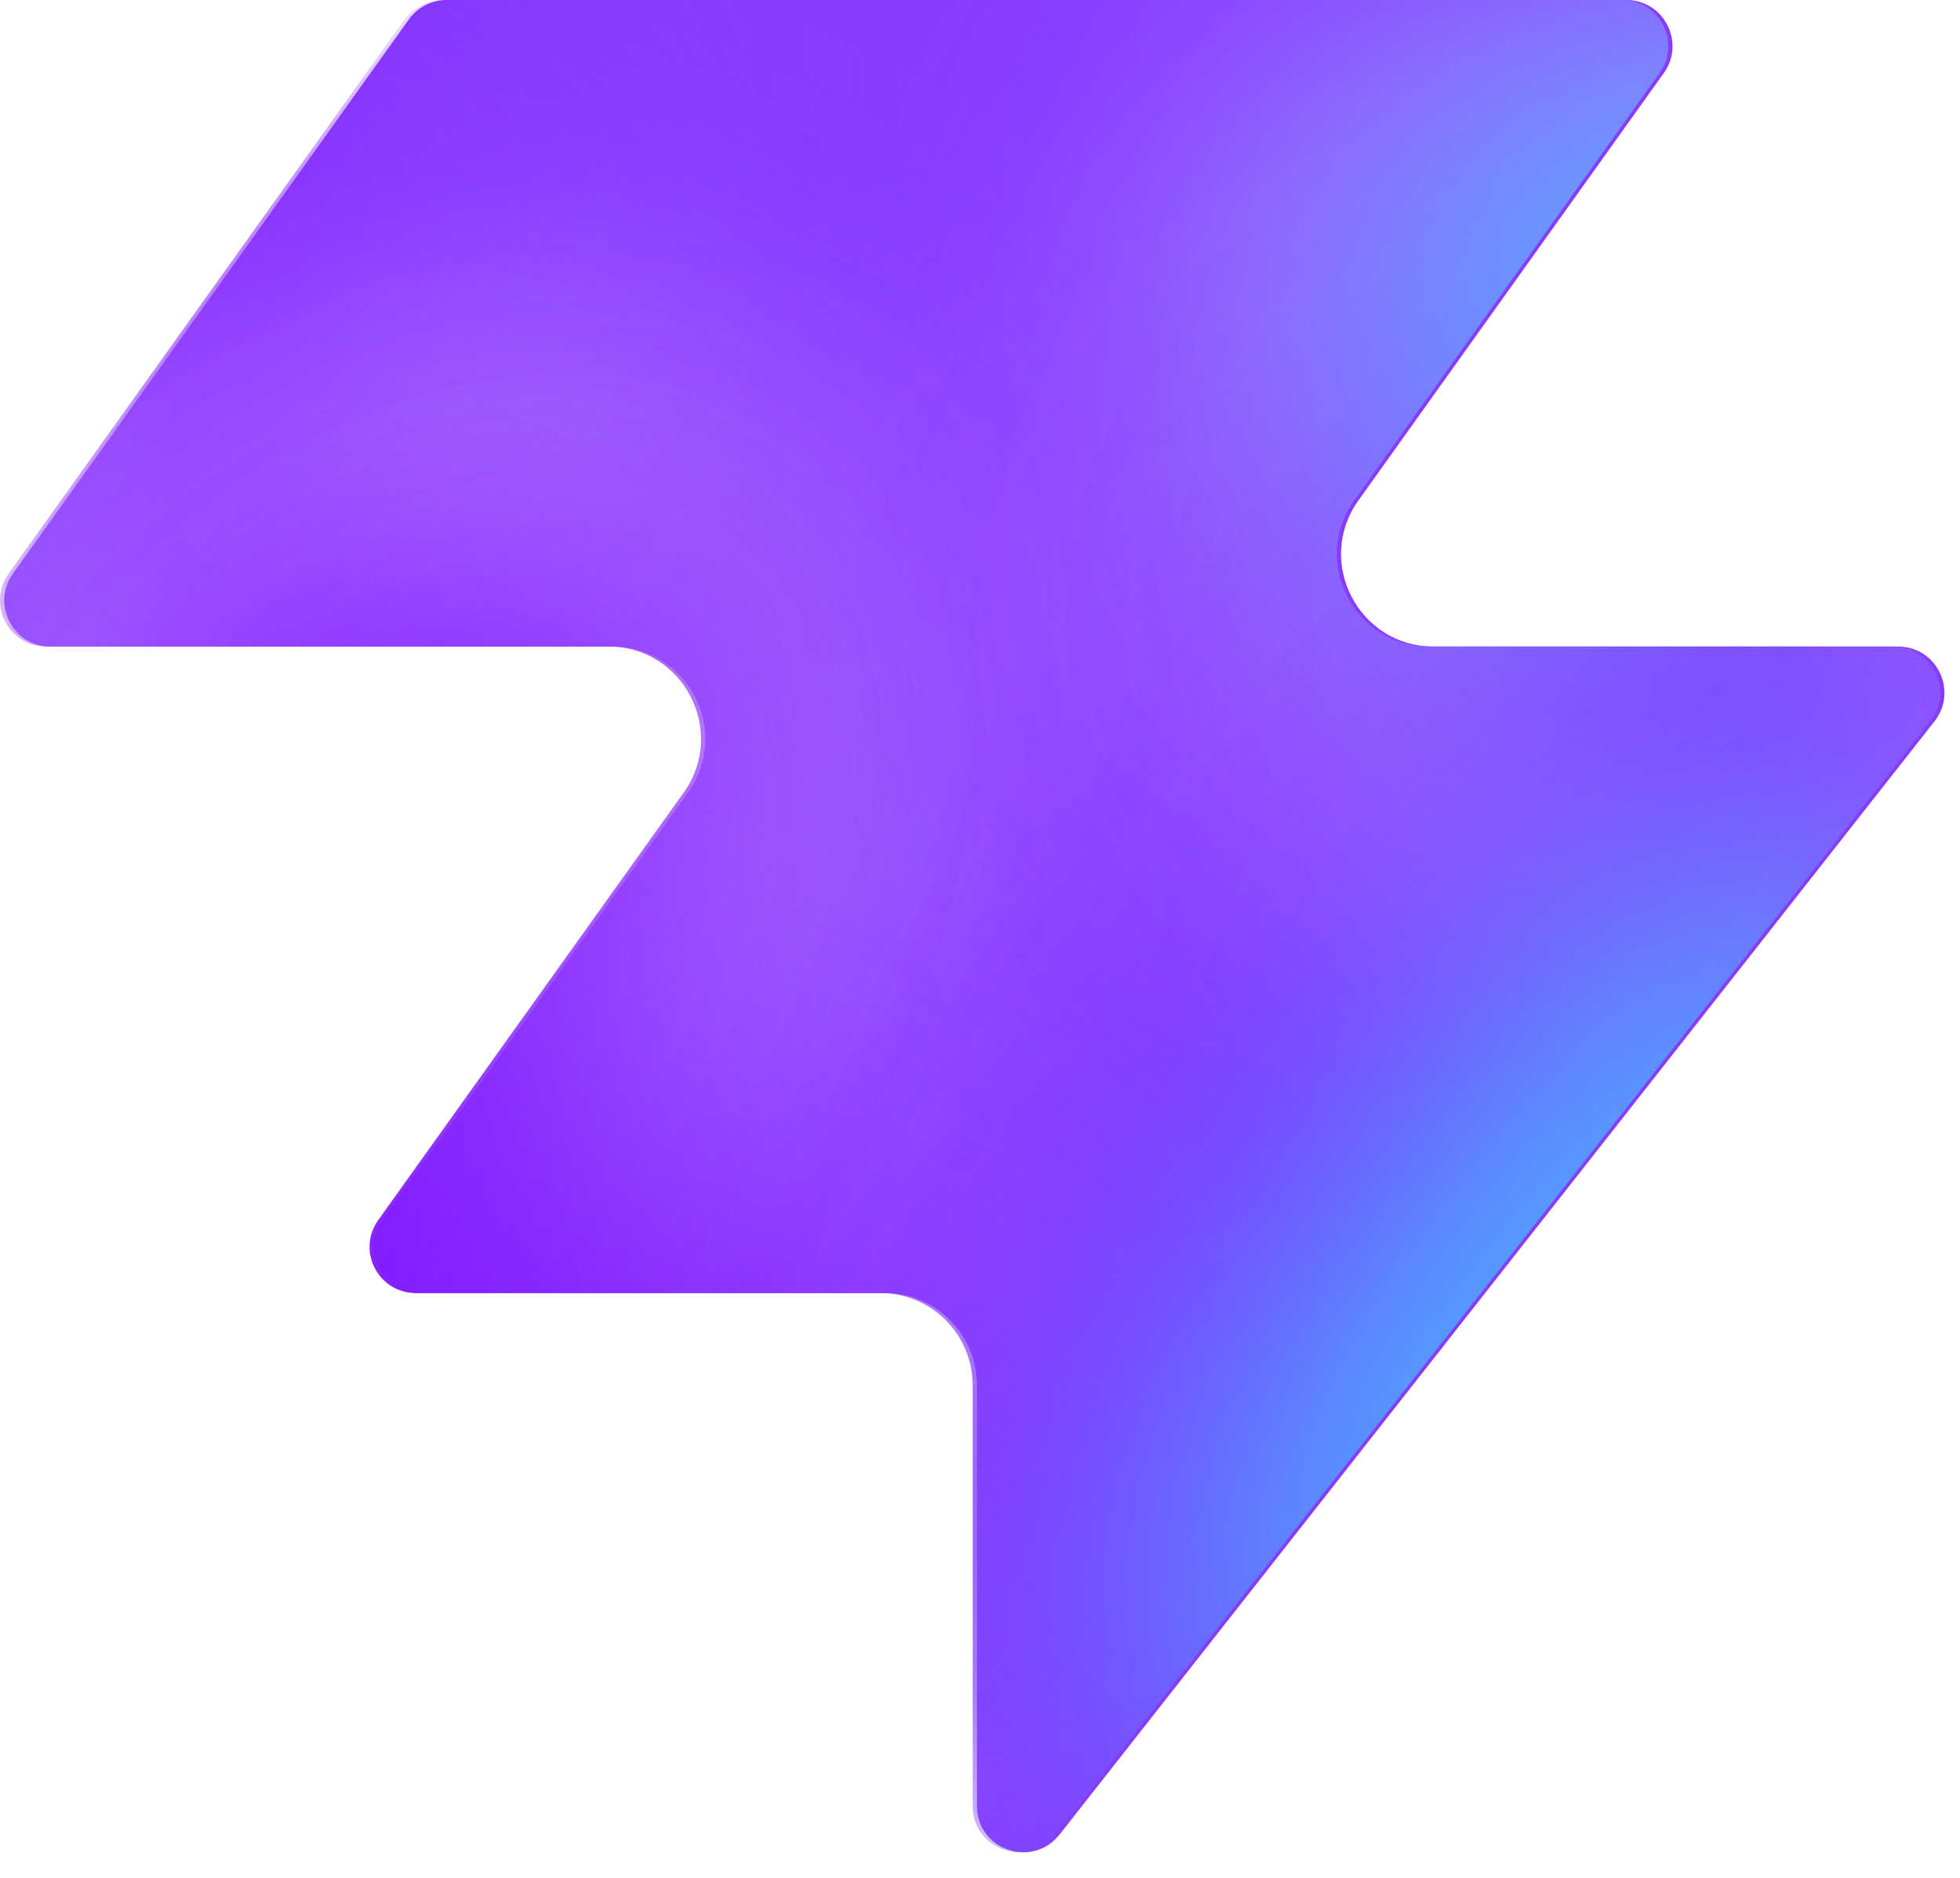
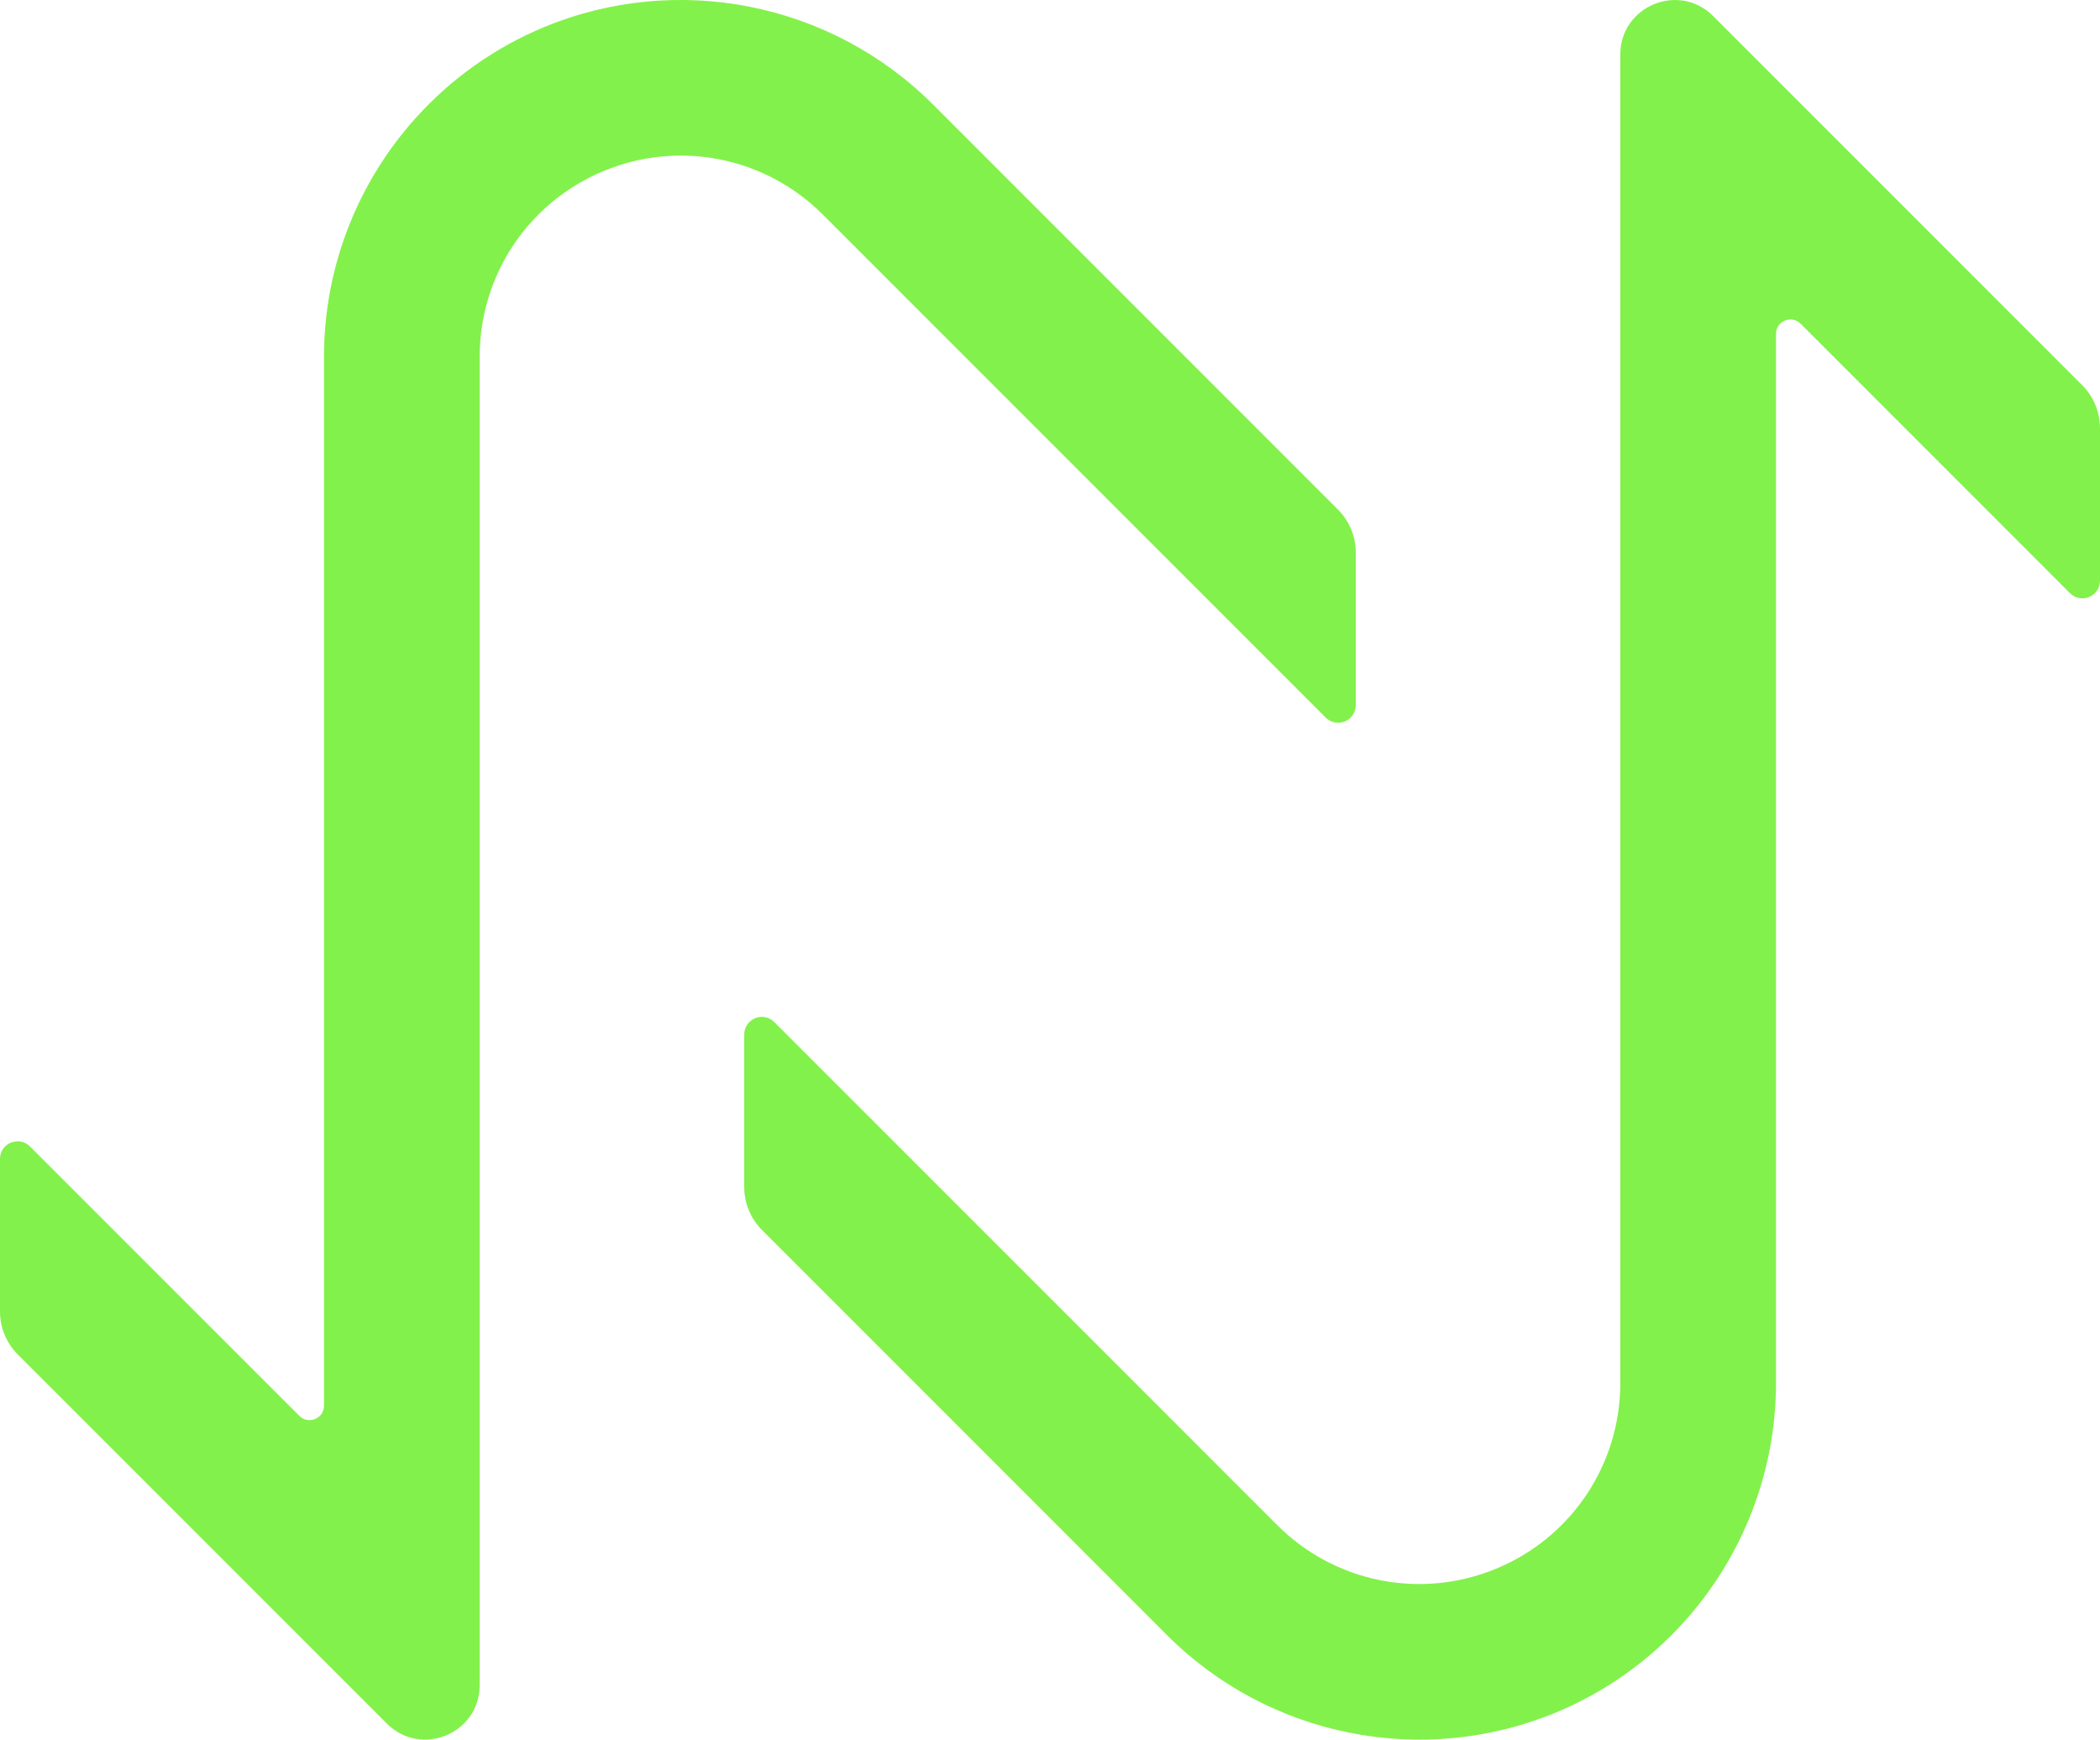
- <svg xmlns="http://www.w3.org/2000/svg" width="48" height="46" fill="none" viewBox="0 0 48 46">
-   <path fill="#863bff" d="M25.946 44.938c-.664.845-2.021.375-2.021-.698V33.937a2.26 2.26 0 0 0-2.262-2.262H10.287c-.92 0-1.456-1.04-.92-1.788l7.48-10.471c1.07-1.497 0-3.578-1.842-3.578H1.237c-.92 0-1.456-1.04-.92-1.788L10.013.474c.214-.297.556-.474.92-.474h28.894c.92 0 1.456 1.04.92 1.788l-7.48 10.471c-1.07 1.498 0 3.579 1.842 3.579h11.377c.943 0 1.473 1.088.89 1.83L25.947 44.94z" style="fill:#863bff;fill:color(display-p3 .525 .23 1);fill-opacity:1" />
-   <mask id="a" width="48" height="46" x="0" y="0" maskUnits="userSpaceOnUse" style="mask-type:alpha">
-     <path fill="#000" d="M25.842 44.938c-.664.844-2.021.375-2.021-.698V33.937a2.26 2.26 0 0 0-2.262-2.262H10.183c-.92 0-1.456-1.04-.92-1.788l7.48-10.471c1.07-1.498 0-3.579-1.842-3.579H1.133c-.92 0-1.456-1.04-.92-1.787L9.91.473c.214-.297.556-.474.92-.474h28.894c.92 0 1.456 1.04.92 1.788l-7.48 10.471c-1.07 1.498 0 3.578 1.842 3.578h11.377c.943 0 1.473 1.088.89 1.832L25.843 44.94z" style="fill:#000;fill-opacity:1" />
-   </mask>
-   <g mask="url(#a)">
-     <g filter="url(#b)">
-       <ellipse cx="5.508" cy="14.704" fill="#ede6ff" rx="5.508" ry="14.704" style="fill:#ede6ff;fill:color(display-p3 .927 .903 1);fill-opacity:1" transform="matrix(.00324 1 1 -.00324 -4.47 31.516)" />
-     </g>
-     <g filter="url(#c)">
-       <ellipse cx="10.399" cy="29.851" fill="#ede6ff" rx="10.399" ry="29.851" style="fill:#ede6ff;fill:color(display-p3 .927 .903 1);fill-opacity:1" transform="matrix(.00324 1 1 -.00324 -39.328 7.883)" />
-     </g>
-     <g filter="url(#d)">
-       <ellipse cx="5.508" cy="30.487" fill="#7e14ff" rx="5.508" ry="30.487" style="fill:#7e14ff;fill:color(display-p3 .492 .077 1);fill-opacity:1" transform="rotate(89.814 -25.913 -14.639)scale(1 -1)" />
-     </g>
-     <g filter="url(#e)">
-       <ellipse cx="5.508" cy="30.599" fill="#7e14ff" rx="5.508" ry="30.599" style="fill:#7e14ff;fill:color(display-p3 .492 .077 1);fill-opacity:1" transform="rotate(89.814 -32.644 -3.334)scale(1 -1)" />
-     </g>
-     <g filter="url(#f)">
-       <ellipse cx="5.508" cy="30.599" fill="#7e14ff" rx="5.508" ry="30.599" style="fill:#7e14ff;fill:color(display-p3 .492 .077 1);fill-opacity:1" transform="matrix(.00324 1 1 -.00324 -34.34 30.47)" />
-     </g>
-     <g filter="url(#g)">
-       <ellipse cx="14.072" cy="22.078" fill="#ede6ff" rx="14.072" ry="22.078" style="fill:#ede6ff;fill:color(display-p3 .927 .903 1);fill-opacity:1" transform="rotate(93.35 24.506 48.493)scale(-1 1)" />
-     </g>
-     <g filter="url(#h)">
-       <ellipse cx="3.47" cy="21.501" fill="#7e14ff" rx="3.47" ry="21.501" style="fill:#7e14ff;fill:color(display-p3 .492 .077 1);fill-opacity:1" transform="rotate(89.009 28.708 47.59)scale(-1 1)" />
-     </g>
-     <g filter="url(#i)">
-       <ellipse cx="3.47" cy="21.501" fill="#7e14ff" rx="3.47" ry="21.501" style="fill:#7e14ff;fill:color(display-p3 .492 .077 1);fill-opacity:1" transform="rotate(89.009 28.708 47.59)scale(-1 1)" />
-     </g>
-     <g filter="url(#j)">
-       <ellipse cx=".387" cy="8.972" fill="#7e14ff" rx="4.407" ry="29.108" style="fill:#7e14ff;fill:color(display-p3 .492 .077 1);fill-opacity:1" transform="rotate(39.51 .387 8.972)" />
-     </g>
-     <g filter="url(#k)">
-       <ellipse cx="47.523" cy="-6.092" fill="#7e14ff" rx="4.407" ry="29.108" style="fill:#7e14ff;fill:color(display-p3 .492 .077 1);fill-opacity:1" transform="rotate(37.892 47.523 -6.092)" />
-     </g>
-     <g filter="url(#l)">
-       <ellipse cx="41.412" cy="6.333" fill="#47bfff" rx="5.971" ry="9.665" style="fill:#47bfff;fill:color(display-p3 .28 .748 1);fill-opacity:1" transform="rotate(37.892 41.412 6.333)" />
-     </g>
-     <g filter="url(#m)">
-       <ellipse cx="-1.879" cy="38.332" fill="#7e14ff" rx="4.407" ry="29.108" style="fill:#7e14ff;fill:color(display-p3 .492 .077 1);fill-opacity:1" transform="rotate(37.892 -1.88 38.332)" />
-     </g>
-     <g filter="url(#n)">
-       <ellipse cx="-1.879" cy="38.332" fill="#7e14ff" rx="4.407" ry="29.108" style="fill:#7e14ff;fill:color(display-p3 .492 .077 1);fill-opacity:1" transform="rotate(37.892 -1.88 38.332)" />
-     </g>
-     <g filter="url(#o)">
-       <ellipse cx="35.651" cy="29.907" fill="#7e14ff" rx="4.407" ry="29.108" style="fill:#7e14ff;fill:color(display-p3 .492 .077 1);fill-opacity:1" transform="rotate(37.892 35.651 29.907)" />
-     </g>
-     <g filter="url(#p)">
-       <ellipse cx="38.418" cy="32.4" fill="#47bfff" rx="5.971" ry="15.297" style="fill:#47bfff;fill:color(display-p3 .28 .748 1);fill-opacity:1" transform="rotate(37.892 38.418 32.4)" />
-     </g>
-   </g>
-   <defs>
-     <filter id="b" width="60.045" height="41.654" x="-19.77" y="16.149" color-interpolation-filters="sRGB" filterUnits="userSpaceOnUse">
-       <feFlood flood-opacity="0" result="BackgroundImageFix" />
-       <feBlend in="SourceGraphic" in2="BackgroundImageFix" result="shape" />
-       <feGaussianBlur result="effect1_foregroundBlur_2002_17158" stdDeviation="7.659" />
-     </filter>
-     <filter id="c" width="90.34" height="51.437" x="-54.613" y="-7.533" color-interpolation-filters="sRGB" filterUnits="userSpaceOnUse">
-       <feFlood flood-opacity="0" result="BackgroundImageFix" />
-       <feBlend in="SourceGraphic" in2="BackgroundImageFix" result="shape" />
-       <feGaussianBlur result="effect1_foregroundBlur_2002_17158" stdDeviation="7.659" />
-     </filter>
-     <filter id="d" width="79.355" height="29.4" x="-49.64" y="2.03" color-interpolation-filters="sRGB" filterUnits="userSpaceOnUse">
-       <feFlood flood-opacity="0" result="BackgroundImageFix" />
-       <feBlend in="SourceGraphic" in2="BackgroundImageFix" result="shape" />
-       <feGaussianBlur result="effect1_foregroundBlur_2002_17158" stdDeviation="4.596" />
-     </filter>
-     <filter id="e" width="79.579" height="29.4" x="-45.045" y="20.029" color-interpolation-filters="sRGB" filterUnits="userSpaceOnUse">
-       <feFlood flood-opacity="0" result="BackgroundImageFix" />
-       <feBlend in="SourceGraphic" in2="BackgroundImageFix" result="shape" />
-       <feGaussianBlur result="effect1_foregroundBlur_2002_17158" stdDeviation="4.596" />
-     </filter>
-     <filter id="f" width="79.579" height="29.4" x="-43.513" y="21.178" color-interpolation-filters="sRGB" filterUnits="userSpaceOnUse">
-       <feFlood flood-opacity="0" result="BackgroundImageFix" />
-       <feBlend in="SourceGraphic" in2="BackgroundImageFix" result="shape" />
-       <feGaussianBlur result="effect1_foregroundBlur_2002_17158" stdDeviation="4.596" />
-     </filter>
-     <filter id="g" width="74.749" height="58.852" x="15.756" y="-17.901" color-interpolation-filters="sRGB" filterUnits="userSpaceOnUse">
-       <feFlood flood-opacity="0" result="BackgroundImageFix" />
-       <feBlend in="SourceGraphic" in2="BackgroundImageFix" result="shape" />
-       <feGaussianBlur result="effect1_foregroundBlur_2002_17158" stdDeviation="7.659" />
-     </filter>
-     <filter id="h" width="61.377" height="25.362" x="23.548" y="2.284" color-interpolation-filters="sRGB" filterUnits="userSpaceOnUse">
-       <feFlood flood-opacity="0" result="BackgroundImageFix" />
-       <feBlend in="SourceGraphic" in2="BackgroundImageFix" result="shape" />
-       <feGaussianBlur result="effect1_foregroundBlur_2002_17158" stdDeviation="4.596" />
-     </filter>
-     <filter id="i" width="61.377" height="25.362" x="23.548" y="2.284" color-interpolation-filters="sRGB" filterUnits="userSpaceOnUse">
-       <feFlood flood-opacity="0" result="BackgroundImageFix" />
-       <feBlend in="SourceGraphic" in2="BackgroundImageFix" result="shape" />
-       <feGaussianBlur result="effect1_foregroundBlur_2002_17158" stdDeviation="4.596" />
-     </filter>
-     <filter id="j" width="56.045" height="63.649" x="-27.636" y="-22.853" color-interpolation-filters="sRGB" filterUnits="userSpaceOnUse">
-       <feFlood flood-opacity="0" result="BackgroundImageFix" />
-       <feBlend in="SourceGraphic" in2="BackgroundImageFix" result="shape" />
-       <feGaussianBlur result="effect1_foregroundBlur_2002_17158" stdDeviation="4.596" />
-     </filter>
-     <filter id="k" width="54.814" height="64.646" x="20.116" y="-38.415" color-interpolation-filters="sRGB" filterUnits="userSpaceOnUse">
-       <feFlood flood-opacity="0" result="BackgroundImageFix" />
-       <feBlend in="SourceGraphic" in2="BackgroundImageFix" result="shape" />
-       <feGaussianBlur result="effect1_foregroundBlur_2002_17158" stdDeviation="4.596" />
-     </filter>
-     <filter id="l" width="33.541" height="35.313" x="24.641" y="-11.323" color-interpolation-filters="sRGB" filterUnits="userSpaceOnUse">
-       <feFlood flood-opacity="0" result="BackgroundImageFix" />
-       <feBlend in="SourceGraphic" in2="BackgroundImageFix" result="shape" />
-       <feGaussianBlur result="effect1_foregroundBlur_2002_17158" stdDeviation="4.596" />
-     </filter>
-     <filter id="m" width="54.814" height="64.646" x="-29.286" y="6.009" color-interpolation-filters="sRGB" filterUnits="userSpaceOnUse">
-       <feFlood flood-opacity="0" result="BackgroundImageFix" />
-       <feBlend in="SourceGraphic" in2="BackgroundImageFix" result="shape" />
-       <feGaussianBlur result="effect1_foregroundBlur_2002_17158" stdDeviation="4.596" />
-     </filter>
-     <filter id="n" width="54.814" height="64.646" x="-29.286" y="6.009" color-interpolation-filters="sRGB" filterUnits="userSpaceOnUse">
-       <feFlood flood-opacity="0" result="BackgroundImageFix" />
-       <feBlend in="SourceGraphic" in2="BackgroundImageFix" result="shape" />
-       <feGaussianBlur result="effect1_foregroundBlur_2002_17158" stdDeviation="4.596" />
-     </filter>
-     <filter id="o" width="54.814" height="64.646" x="8.244" y="-2.416" color-interpolation-filters="sRGB" filterUnits="userSpaceOnUse">
-       <feFlood flood-opacity="0" result="BackgroundImageFix" />
-       <feBlend in="SourceGraphic" in2="BackgroundImageFix" result="shape" />
-       <feGaussianBlur result="effect1_foregroundBlur_2002_17158" stdDeviation="4.596" />
-     </filter>
-     <filter id="p" width="39.409" height="43.623" x="18.713" y="10.588" color-interpolation-filters="sRGB" filterUnits="userSpaceOnUse">
-       <feFlood flood-opacity="0" result="BackgroundImageFix" />
-       <feBlend in="SourceGraphic" in2="BackgroundImageFix" result="shape" />
-       <feGaussianBlur result="effect1_foregroundBlur_2002_17158" stdDeviation="4.596" />
-     </filter>
-   </defs>
+ <svg xmlns="http://www.w3.org/2000/svg" width="539.479" height="446.805" viewBox="0 0 142.737 118.217">
+   <path d="M-216.204-51.116c-3.943 4.371-6.256 10.127-6.256 16.246l0 71.286c0.0.873-1.056 1.311-1.673.693L-242.442 18.801c-.753-.753-2.04-.22-2.04.845V30.014a4.131 4.131 0 0 0 1.21 2.922l25.082 25.082c2.33 2.329 6.313.68 6.313-2.615l-.001-90.273c0-5.54 3.314-10.5 8.433-12.62 5.118-2.12 10.97-.957 14.888 2.961l34.185 34.185c.452.452 1.179.469 1.651.038a1.195 1.195 0 0 0 .39-.884l-0-10.368a4.131 4.131 0 0 0-1.21-2.922l-27.532-27.533c-6.923-6.923-17.375-9.003-26.42-5.256-3.392 1.405-6.344 3.529-8.71 6.152z" style="baseline-shift:baseline;display:inline;overflow:visible;vector-effect:none;fill:#83f14b;fill-opacity:1;stop-color:#000" transform="translate(244.482 59.10859)" />
+   <path d="M-130.023 51.116c3.943-4.371 6.256-10.127 6.256-16.246l-0-71.286c-0-.873 1.056-1.311 1.673-.693l18.309 18.309c.753.753 2.04.22 2.04-.845v-10.368a4.131 4.131 0 0 0-1.21-2.922l-25.082-25.082c-2.33-2.329-6.313-.68-6.313 2.615l.001 90.273c0 5.54-3.314 10.5-8.433 12.62s-10.97.957-14.888-2.961l-34.185-34.185c-.452-.452-1.179-.469-1.651-.038a1.195 1.195 0 0 0-.39.884l0 10.368a4.131 4.131 0 0 0 1.21 2.922l27.532 27.533c6.923 6.923 17.375 9.003 26.42 5.256 3.392-1.405 6.344-3.529 8.71-6.152z" style="baseline-shift:baseline;display:inline;overflow:visible;vector-effect:none;fill:#83f14b;fill-opacity:1;stop-color:#000" transform="translate(244.482 59.10859)" />
</svg>
